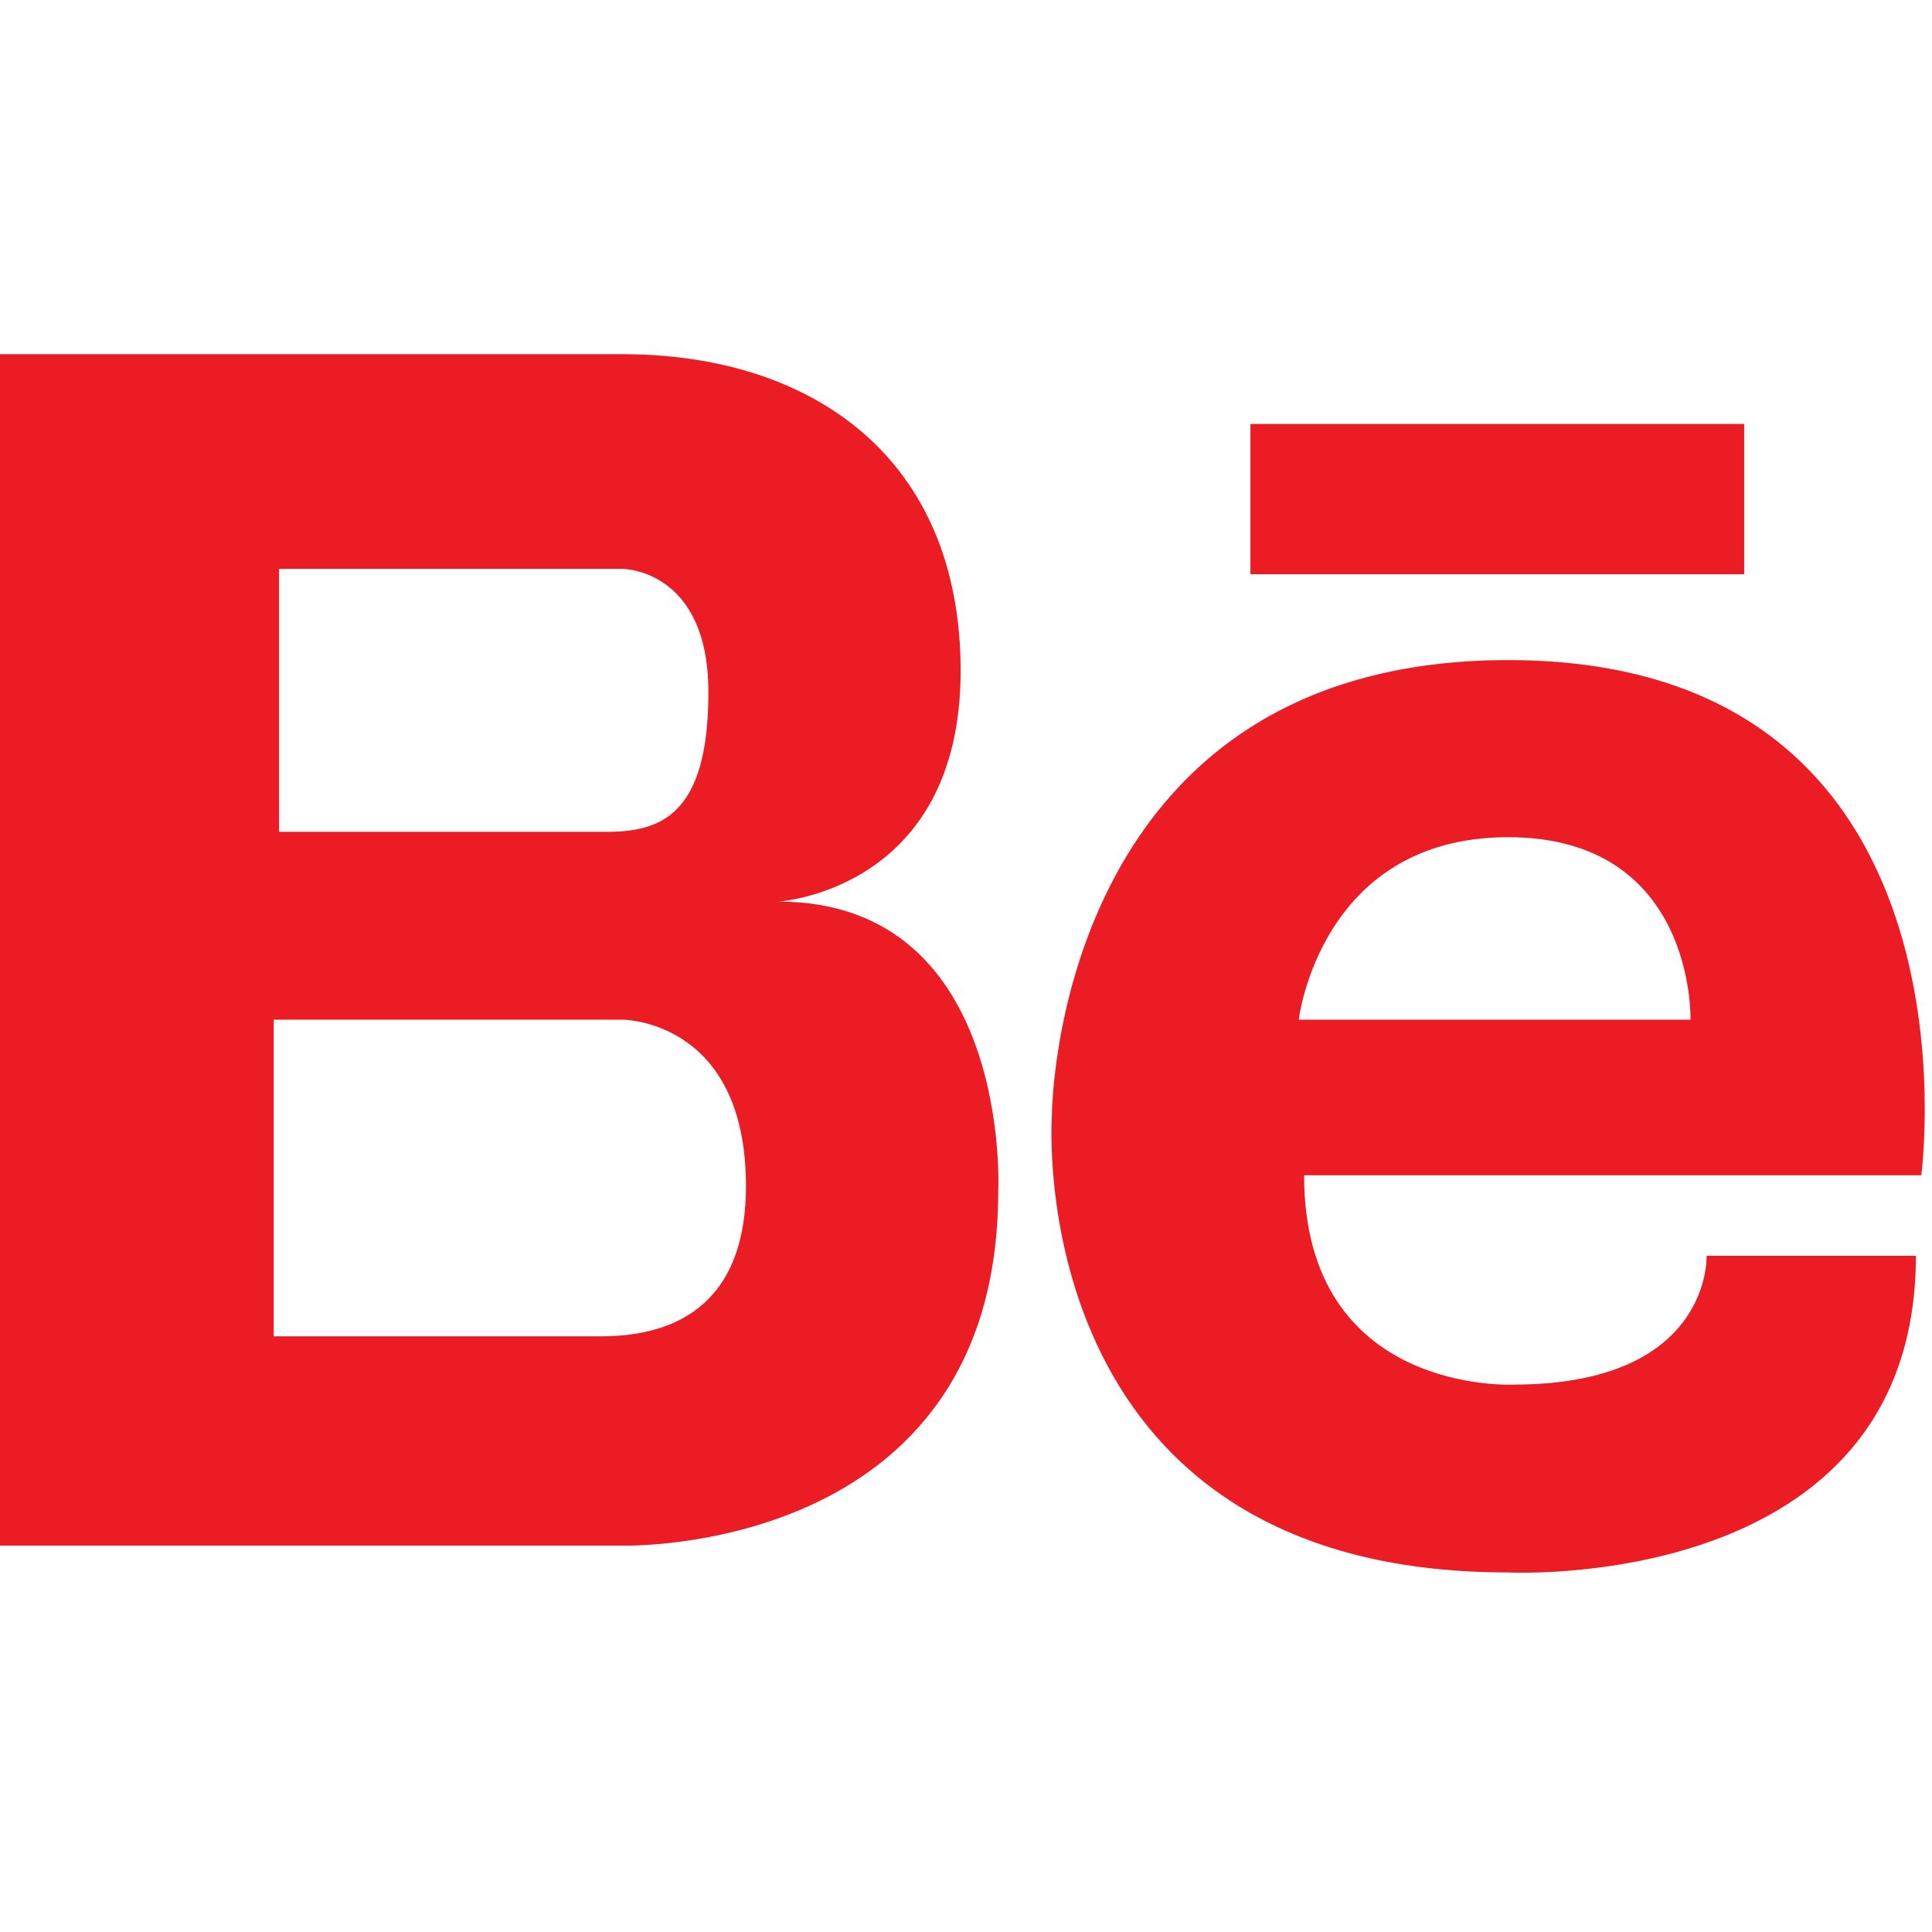
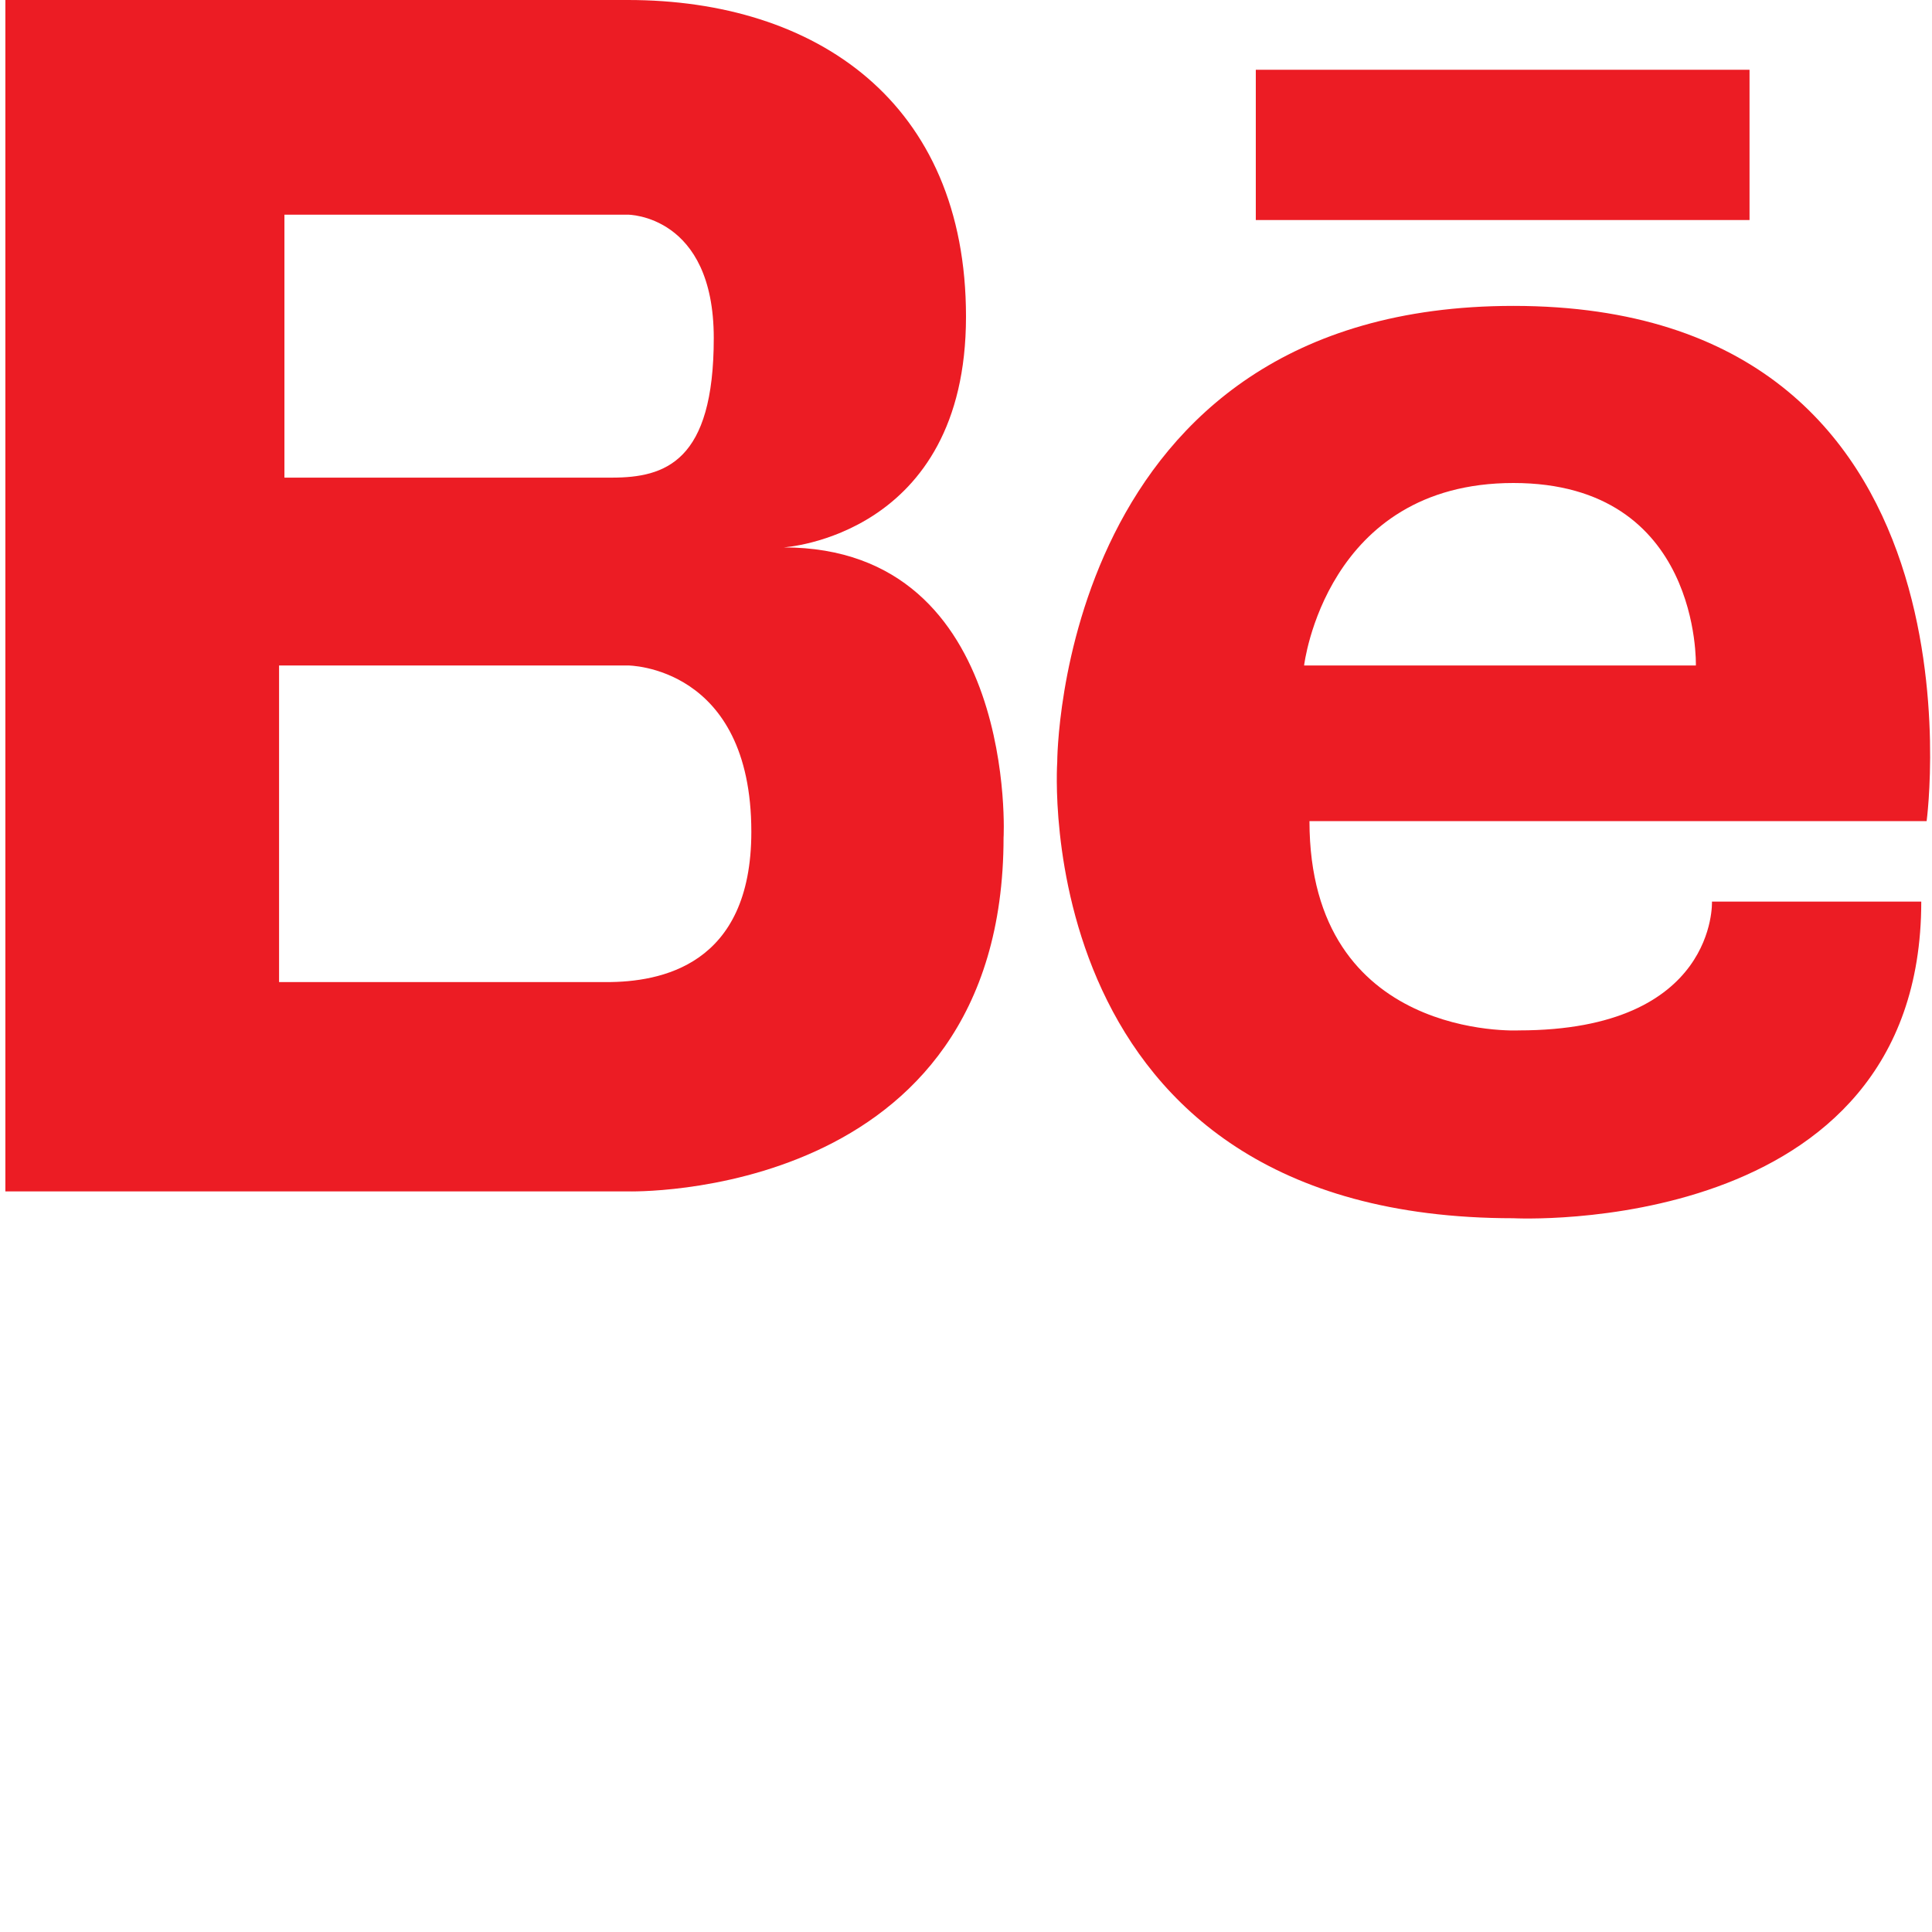
- <svg xmlns="http://www.w3.org/2000/svg" version="1.1" id="Layer_1" x="0px" y="0px" viewBox="-181 183 36 36" style="enable-background:new -181 183 36 36;" xml:space="preserve">
+ <svg xmlns="http://www.w3.org/2000/svg" version="1.1" id="Layer_1" x="0px" y="0px" viewBox="-197 91 36 36" style="enable-background:new -197 91 36 36;" xml:space="preserve">
  <style type="text/css">
	.st0{fill:#EC1C24;}
</style>
-   <path class="st0" d="M-166.5,199.8c0,0,3.4-0.2,3.4-4.3c0-4-2.8-5.9-6.3-5.9h-6.5h-0.2h-4.9v22.2h4.9h0.2h6.5c0,0,7,0.2,7-6.6  C-162.4,205.3-162.1,199.8-166.5,199.8z M-170.2,193.6h0.8c0,0,1.6,0,1.6,2.3c0,2.3-0.9,2.6-1.9,2.6h-6.1v-4.9H-170.2z   M-169.8,207.9h-6.1V202h6.5c0,0,2.3,0,2.3,3.1C-167.1,207.6-168.8,207.9-169.8,207.9z" />
-   <path class="st0" d="M-152.9,195.3c-8.5,0-8.5,8.5-8.5,8.5s-0.6,8.5,8.5,8.5c0,0,7.6,0.4,7.6-5.9h-3.9c0,0,0.1,2.4-3.6,2.4  c0,0-3.9,0.2-3.9-3.9h11.5C-145.2,204.9-143.9,195.3-152.9,195.3z M-156.8,202c0,0,0.4-3.4,3.9-3.4s3.4,3.4,3.4,3.4H-156.8z" />
-   <rect x="-157.7" y="190.9" class="st0" width="9.2" height="2.8" />
+   <path class="st0" d="M-182.4,101.2c0,0,3.4-0.2,3.4-4.3c0-4-2.8-5.9-6.3-5.9h-6.5h-0.2h-4.9v22.2h4.9h0.2h6.5c0,0,7,0.2,7-6.6  C-178.3,106.7-178,101.2-182.4,101.2z M-186.1,95h0.8c0,0,1.6,0,1.6,2.3s-0.9,2.6-1.9,2.6h-6.1V95H-186.1z M-185.7,109.3h-6.1v-5.9  h6.5c0,0,2.3,0,2.3,3.1C-183,109-184.7,109.3-185.7,109.3z" />
+   <path class="st0" d="M-168.8,96.7c-8.5,0-8.5,8.5-8.5,8.5s-0.6,8.5,8.5,8.5c0,0,7.6,0.4,7.6-5.9h-3.9c0,0,0.1,2.4-3.6,2.4  c0,0-3.9,0.2-3.9-3.9h11.5C-161.1,106.3-159.8,96.7-168.8,96.7z M-172.7,103.4c0,0,0.4-3.4,3.9-3.4s3.4,3.4,3.4,3.4H-172.7z" />
+   <rect x="-173.6" y="92.3" class="st0" width="9.2" height="2.8" />
</svg>
